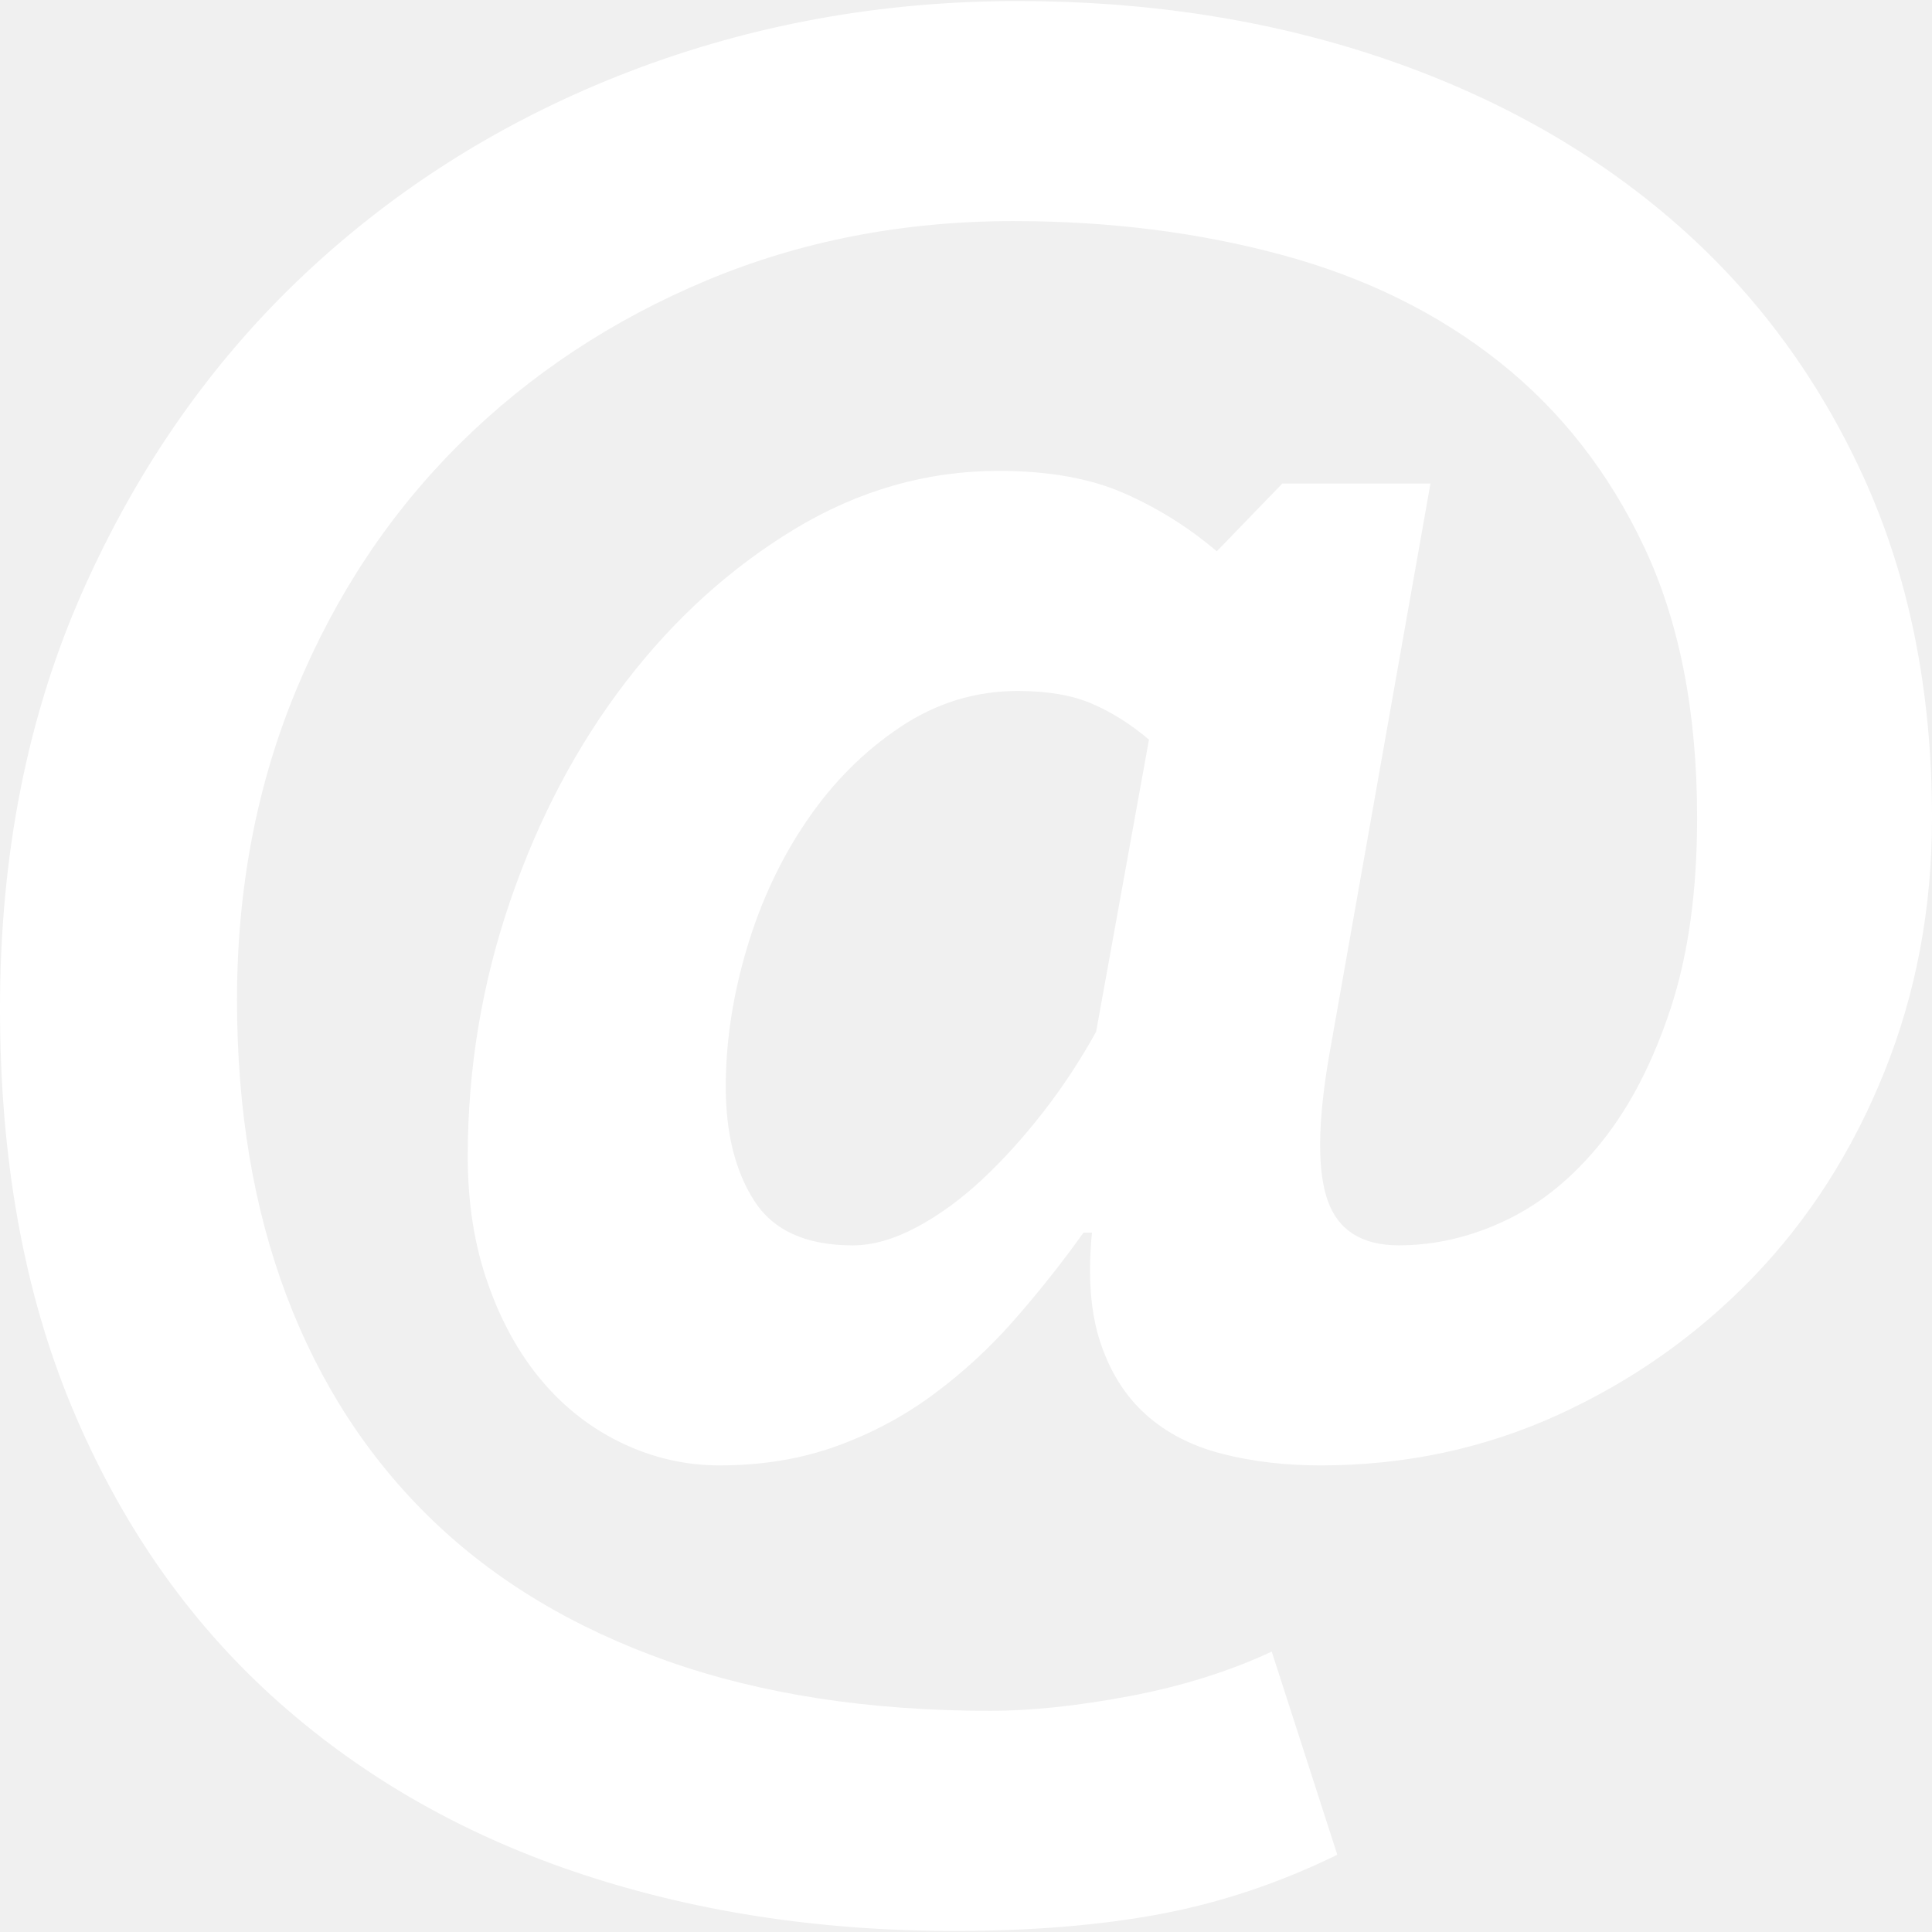
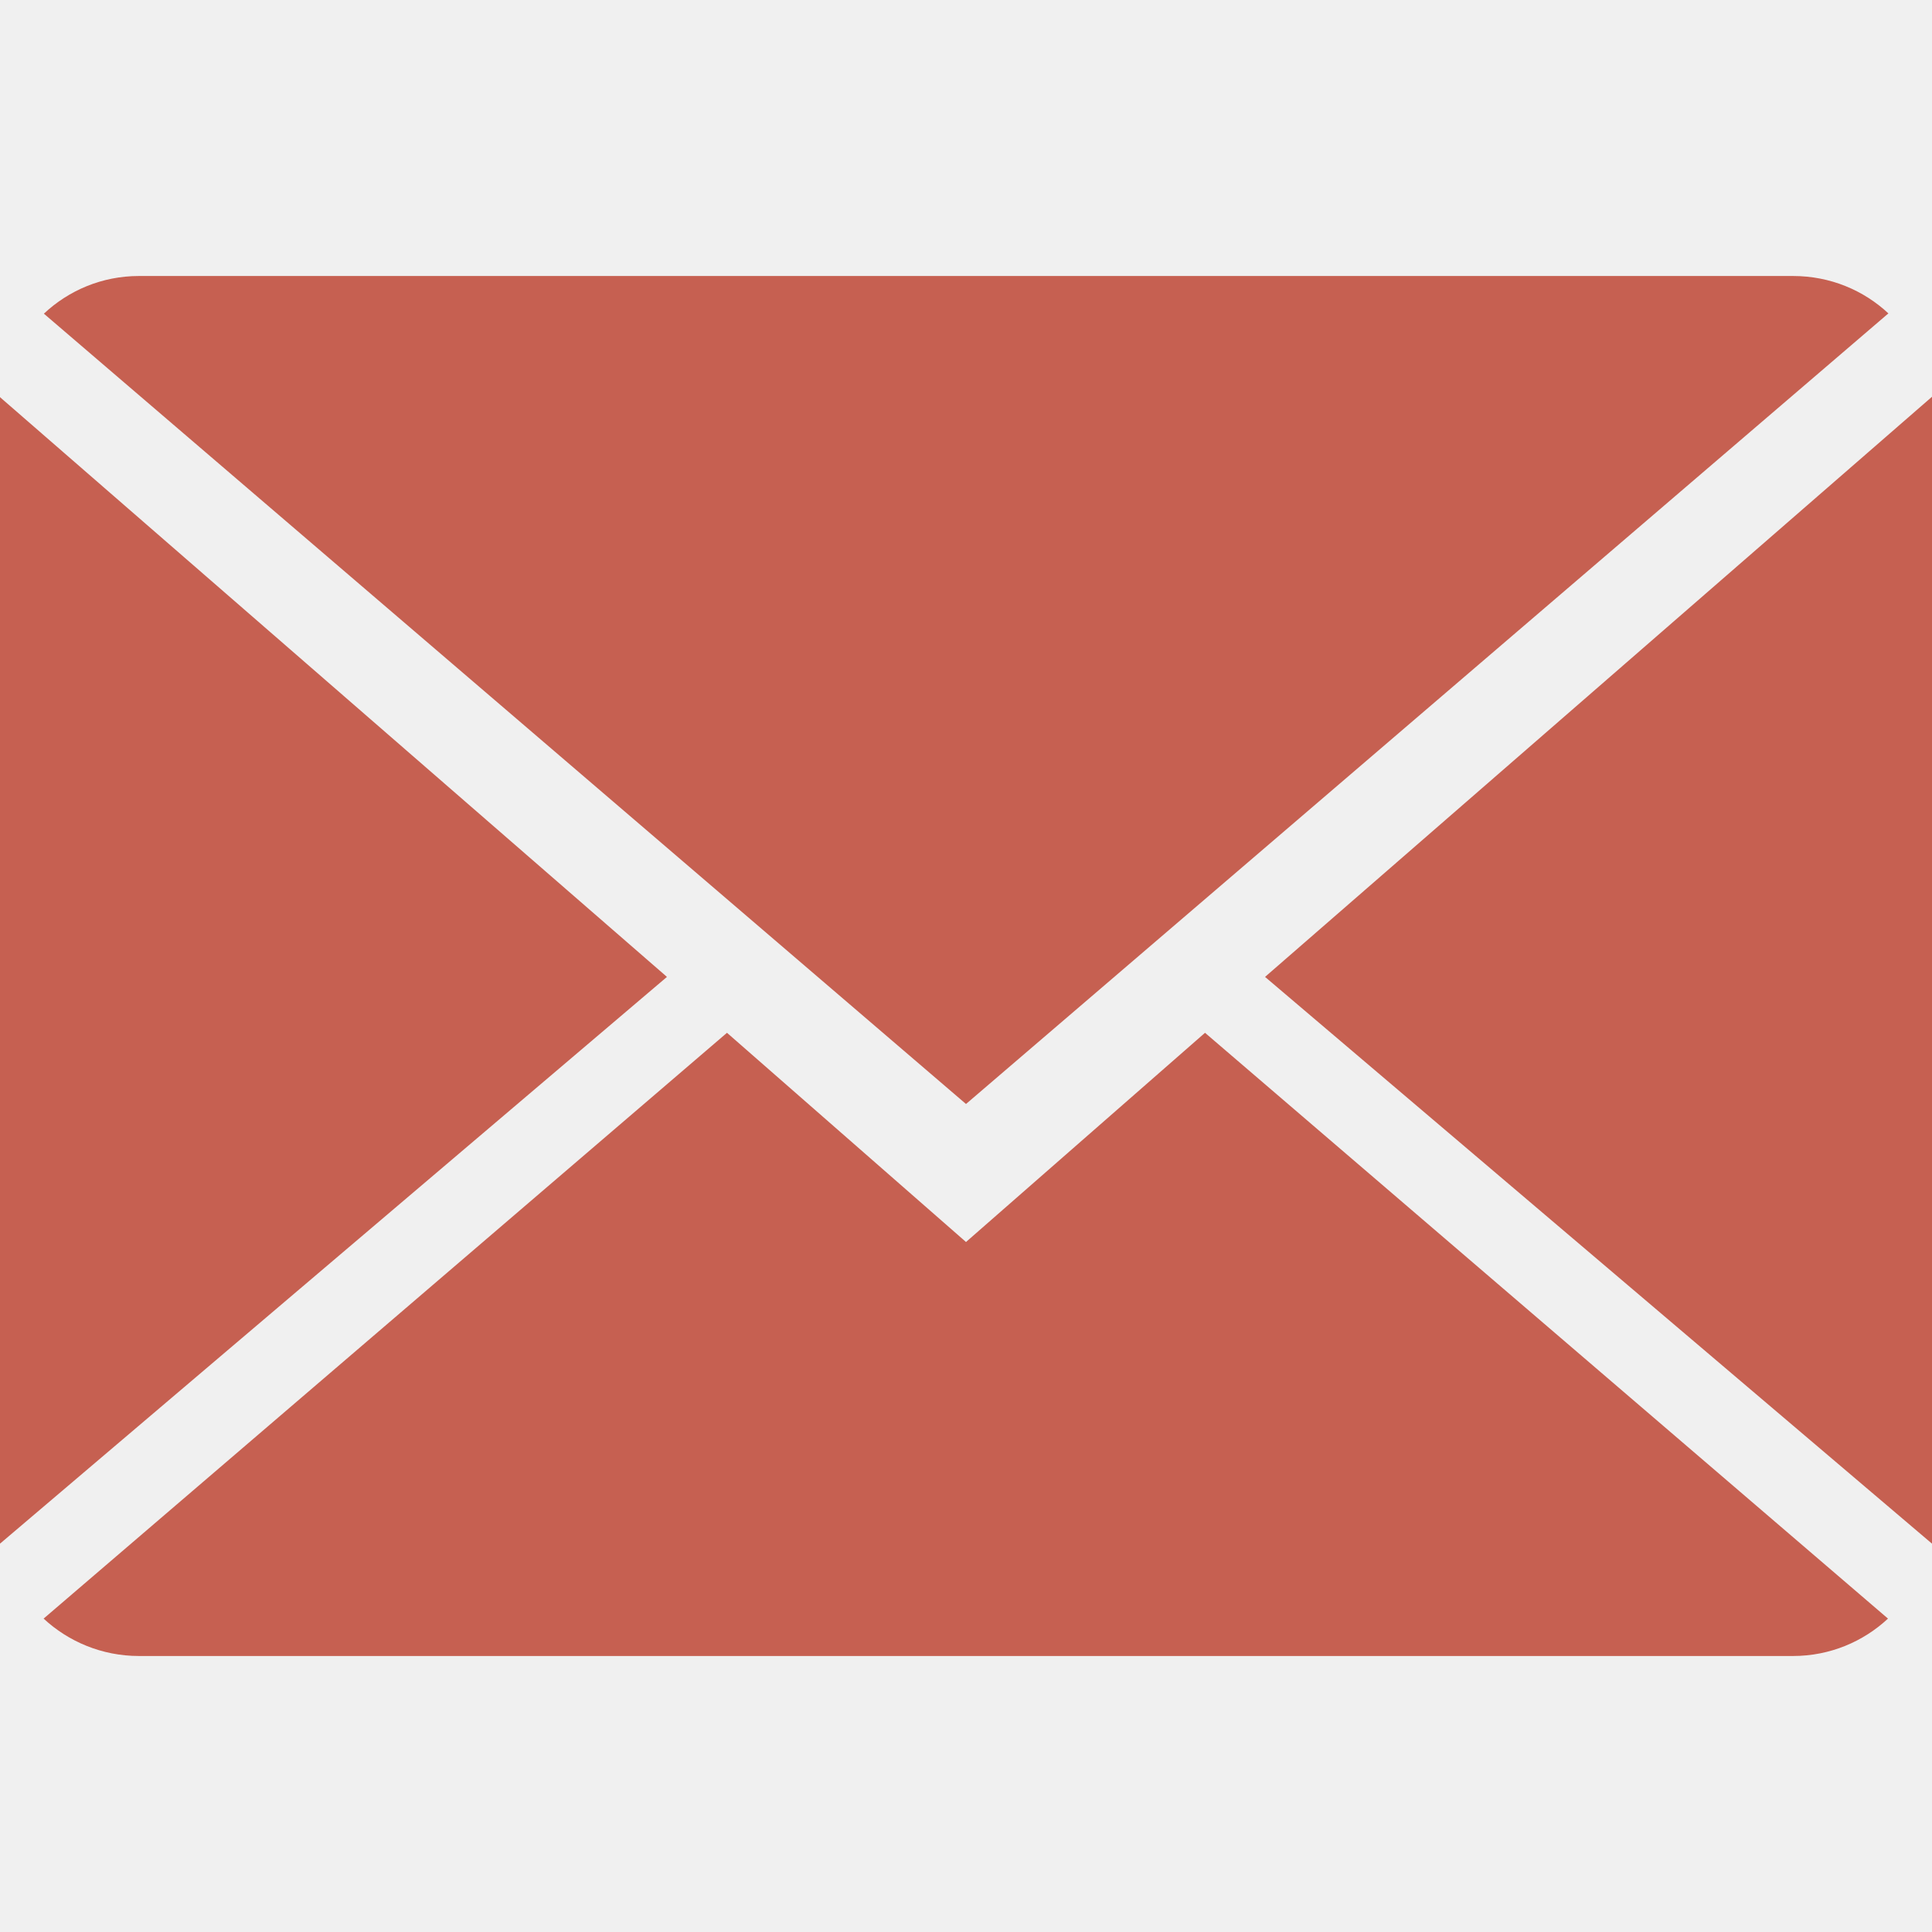
- <svg xmlns="http://www.w3.org/2000/svg" version="1.1" id="Capa_1" x="0px" y="0px" viewBox="0 0 235.065 235.065" style="enable-background:new 0 0 235.065 235.065;" xml:space="preserve">
+ <svg xmlns="http://www.w3.org/2000/svg" version="1.1" id="Capa_1" x="0px" y="0px" viewBox="0 0 14 14" style="enable-background:new 0 0 14 14;" xml:space="preserve">
  <g>
    <g>
-       <path style="fill: #ffffff;" d="M156.019,58.832h18.025l-12.358,69.772c-1.376,8.066-1.42,13.908-0.131,17.514    c1.289,3.595,4.166,5.401,8.626,5.401s8.838-1.028,13.13-3.089c4.291-2.061,8.148-5.232,11.585-9.524s6.222-9.692,8.371-16.214    c2.143-6.521,3.22-14.245,3.22-23.176c0-12.874-2.154-23.861-6.44-32.955c-4.291-9.094-10.171-16.611-17.633-22.529    c-7.468-5.929-16.268-10.258-26.396-13.005s-21.022-4.128-32.7-4.128c-13.386,0-25.83,2.404-37.328,7.212    c-11.498,4.814-21.495,11.422-29.996,19.825c-8.496,8.414-15.148,18.411-19.95,30.002c-4.808,11.58-7.207,24.149-7.207,37.714    c0,13.391,2.012,25.4,6.043,36.045c4.036,10.65,9.915,19.695,17.639,27.168c7.723,7.462,17.291,13.212,28.702,17.242    c11.411,4.03,24.503,6.048,39.27,6.048c4.971,0,10.633-0.598,16.986-1.795c6.353-1.207,12.102-3.008,17.253-5.412l7.979,24.721    c-7.038,3.432-14.201,5.831-21.495,7.201c-7.299,1.376-15.665,2.067-25.101,2.067c-16.649,0-32.058-2.41-46.216-7.207    c-14.163-4.814-26.428-11.933-36.812-21.37c-10.389-9.442-18.498-21.158-24.34-35.147C2.915,157.23,0,141.049,0,122.686    c0-18.71,3.345-35.62,10.046-50.725c6.69-15.093,15.703-27.973,27.032-38.623c11.33-10.639,24.459-18.83,39.39-24.59    c14.93-5.744,30.72-8.621,47.369-8.621c15.79,0,30.47,2.279,44.029,6.821c13.554,4.553,25.313,11.068,35.267,19.57    c9.954,8.496,17.769,18.884,23.437,31.16c5.662,12.265,8.496,26.216,8.496,41.832c0,10.987-1.925,21.278-5.793,30.899    c-3.862,9.616-9.181,17.938-15.958,24.976c-6.788,7.033-14.68,12.608-23.687,16.731c-9.007,4.117-18.667,6.179-28.963,6.179    c-4.297,0-8.278-0.468-11.977-1.414c-3.688-0.946-6.777-2.535-9.263-4.765c-2.491-2.235-4.335-5.151-5.537-8.757    c-1.202-3.601-1.55-8.061-1.028-13.386h-1.028c-2.578,3.606-5.363,7.125-8.365,10.552c-3.008,3.438-6.309,6.483-9.915,9.143    c-3.601,2.665-7.555,4.765-11.841,6.309c-4.297,1.539-9.013,2.317-14.163,2.317c-4.117,0-8.066-0.903-11.841-2.698    c-3.78-1.806-7.044-4.34-9.785-7.598c-2.752-3.258-4.939-7.207-6.565-11.846c-1.637-4.634-2.448-9.785-2.448-15.447    c0-10.639,1.713-20.984,5.145-31.024c3.432-10.046,8.115-18.923,14.033-26.646s12.787-13.94,20.598-18.667    c7.811-4.716,16.094-7.076,24.84-7.076c6.005,0,11.074,0.897,15.191,2.698c4.123,1.806,7.892,4.166,11.33,7.087L156.019,58.832z     M139.795,89.992c-2.23-1.893-4.547-3.35-6.946-4.378c-2.404-1.033-5.406-1.545-9.013-1.545c-5.145,0-9.91,1.458-14.283,4.378    c-4.378,2.915-8.159,6.685-11.33,11.324c-3.182,4.634-5.624,9.834-7.343,15.572c-1.713,5.76-2.578,11.379-2.578,16.867    c0,5.667,1.159,10.307,3.481,13.913c2.317,3.595,6.304,5.401,11.966,5.401c2.404,0,4.982-0.729,7.723-2.181    c2.752-1.463,5.406-3.394,7.99-5.798c2.573-2.399,5.058-5.151,7.462-8.235c2.404-3.095,4.547-6.353,6.44-9.785L139.795,89.992z" />
+       <path style="fill:#C66051;" d="M7,9L5.268,7.484l-4.952,4.245C0.496,11.896,0.739,12,1.007,12h11.986    c0.267,0,0.509-0.104,0.688-0.271L8.732,7.484L7,9z" />
+       <path style="fill:#C66051;" d="M13.684,2.271C13.504,2.103,13.262,2,12.993,2H1.007C0.74,2,0.498,2.104,0.318,2.273L7,8    L13.684,2.271z" />
+       <polygon style="fill:#C66051;" points="0,2.878 0,11.186 4.833,7.079   " />
+       <polygon style="fill:#C66051;" points="9.167,7.079 14,11.186 14,2.875   " />
    </g>
  </g>
  <g>
</g>
  <g>
</g>
  <g>
</g>
  <g>
</g>
  <g>
</g>
  <g>
</g>
  <g>
</g>
  <g>
</g>
  <g>
</g>
  <g>
</g>
  <g>
</g>
  <g>
</g>
  <g>
</g>
  <g>
</g>
  <g>
</g>
</svg>
